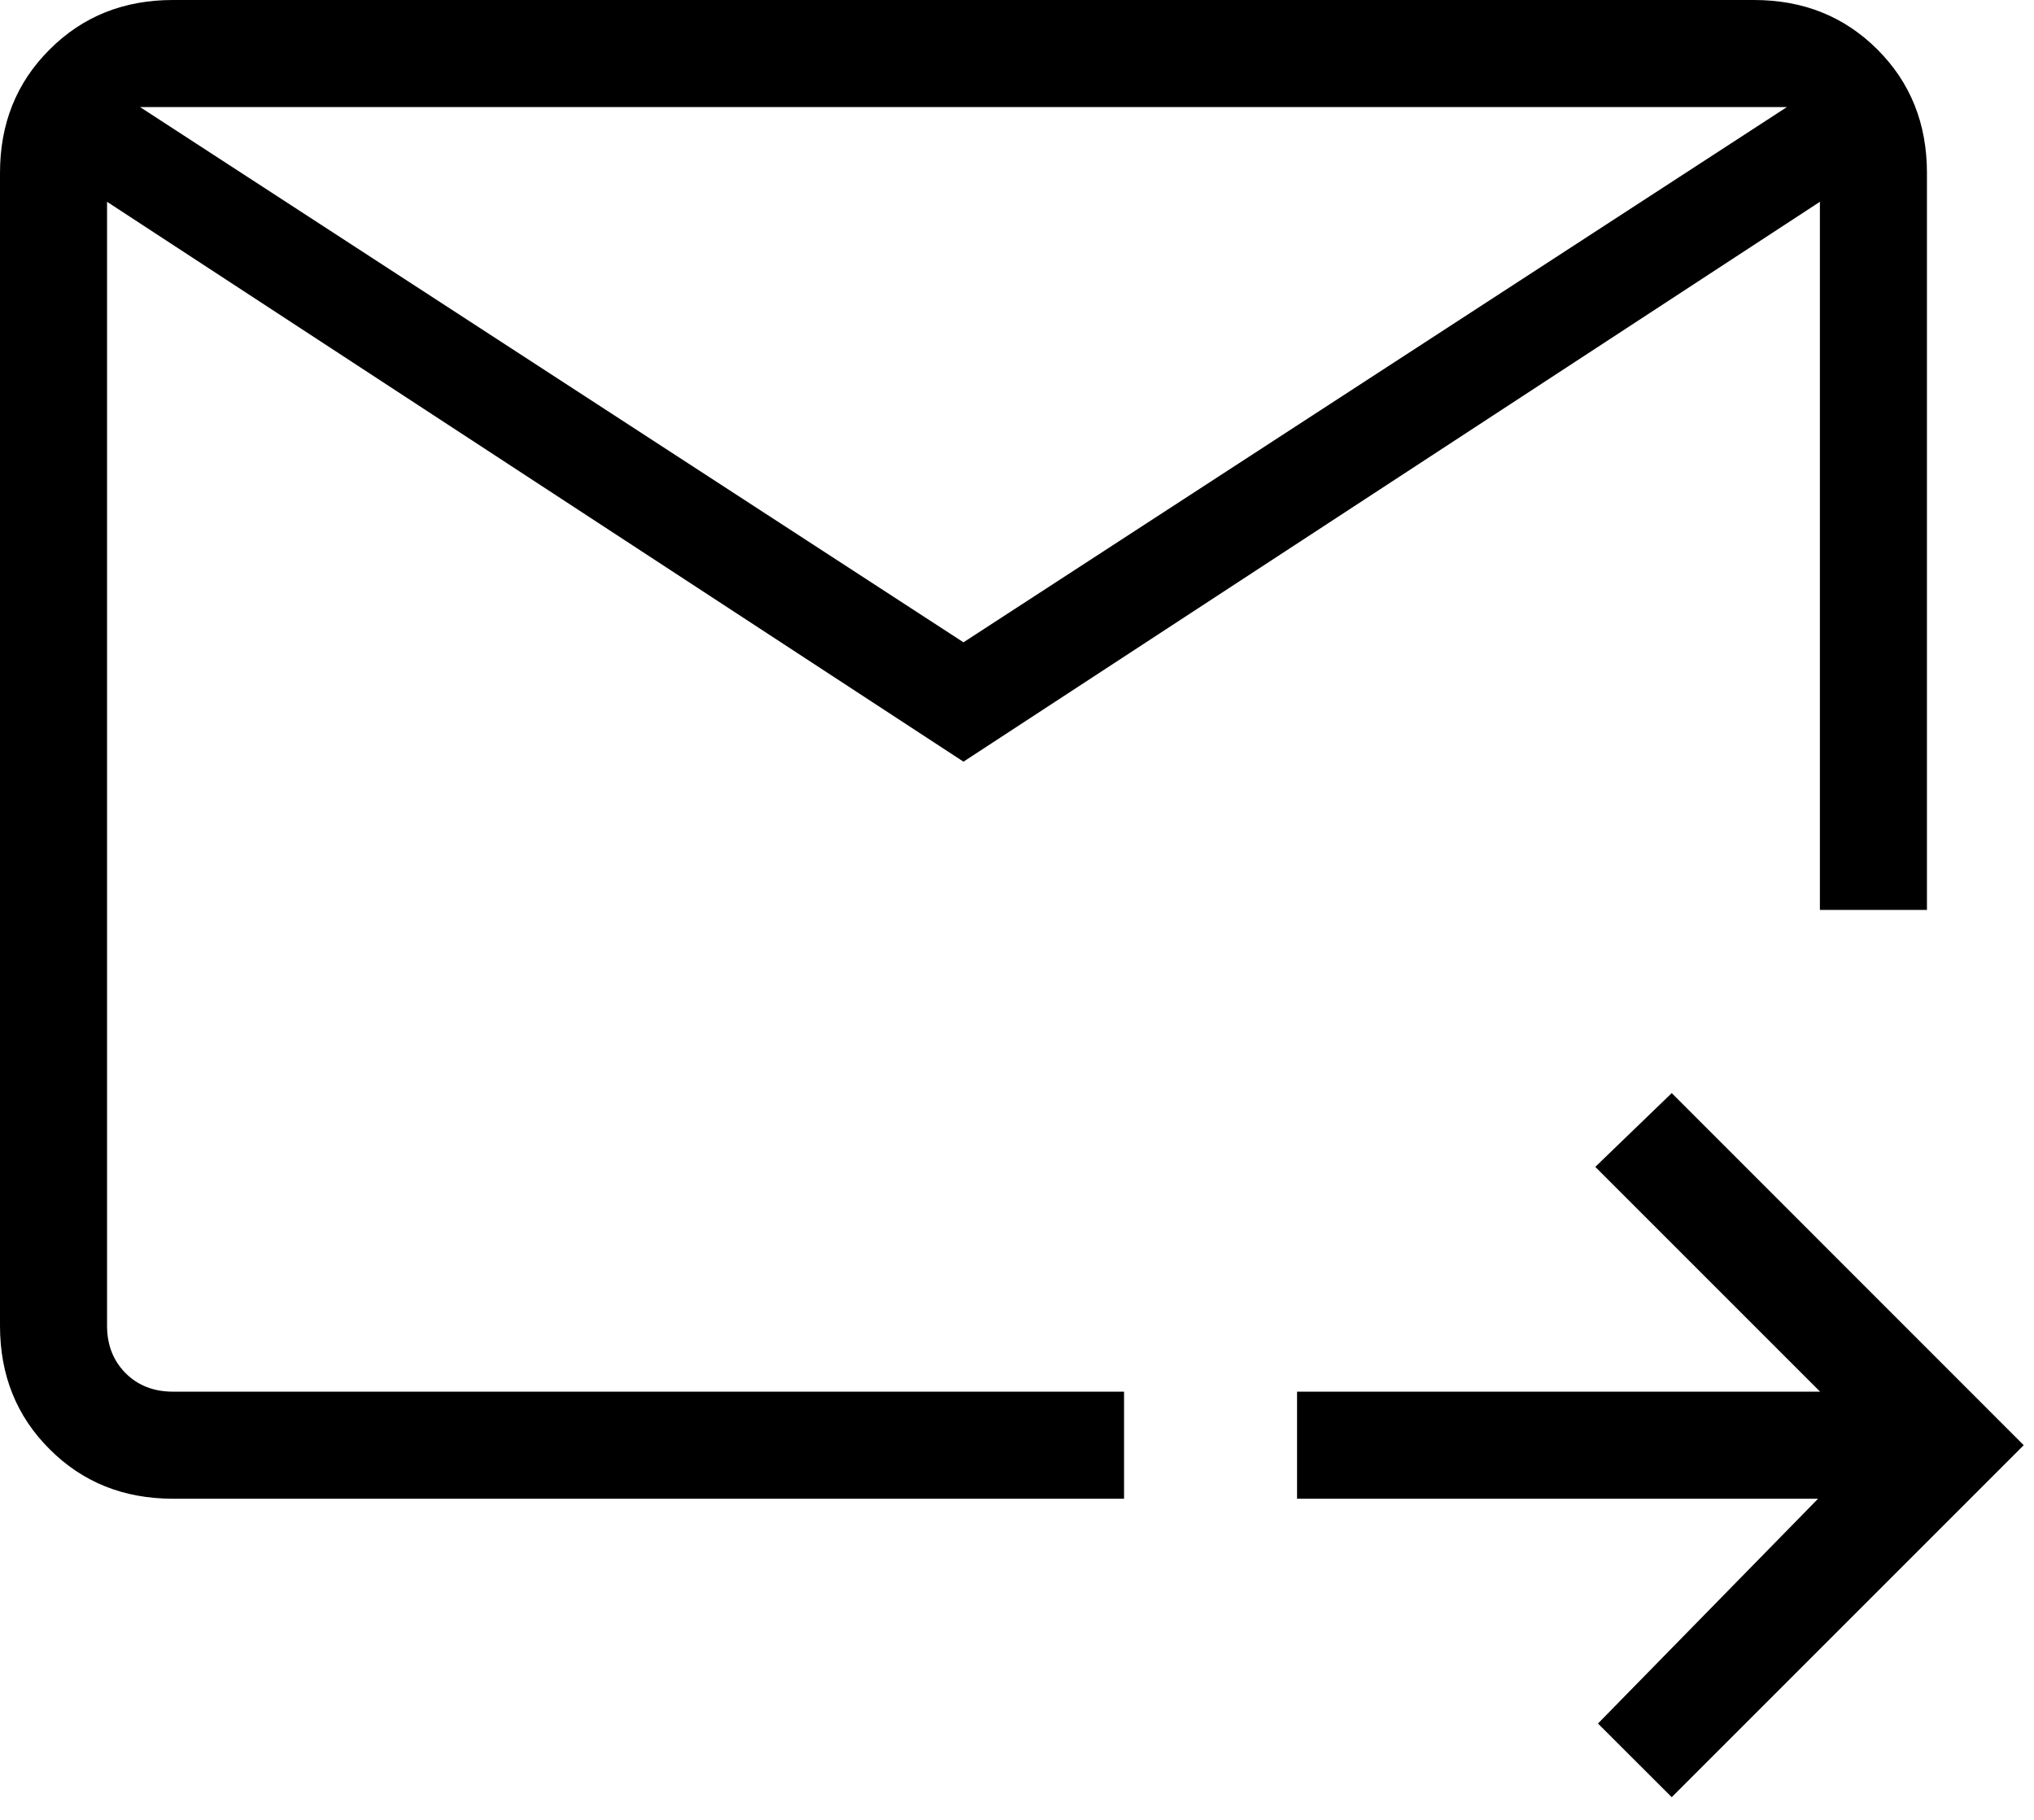
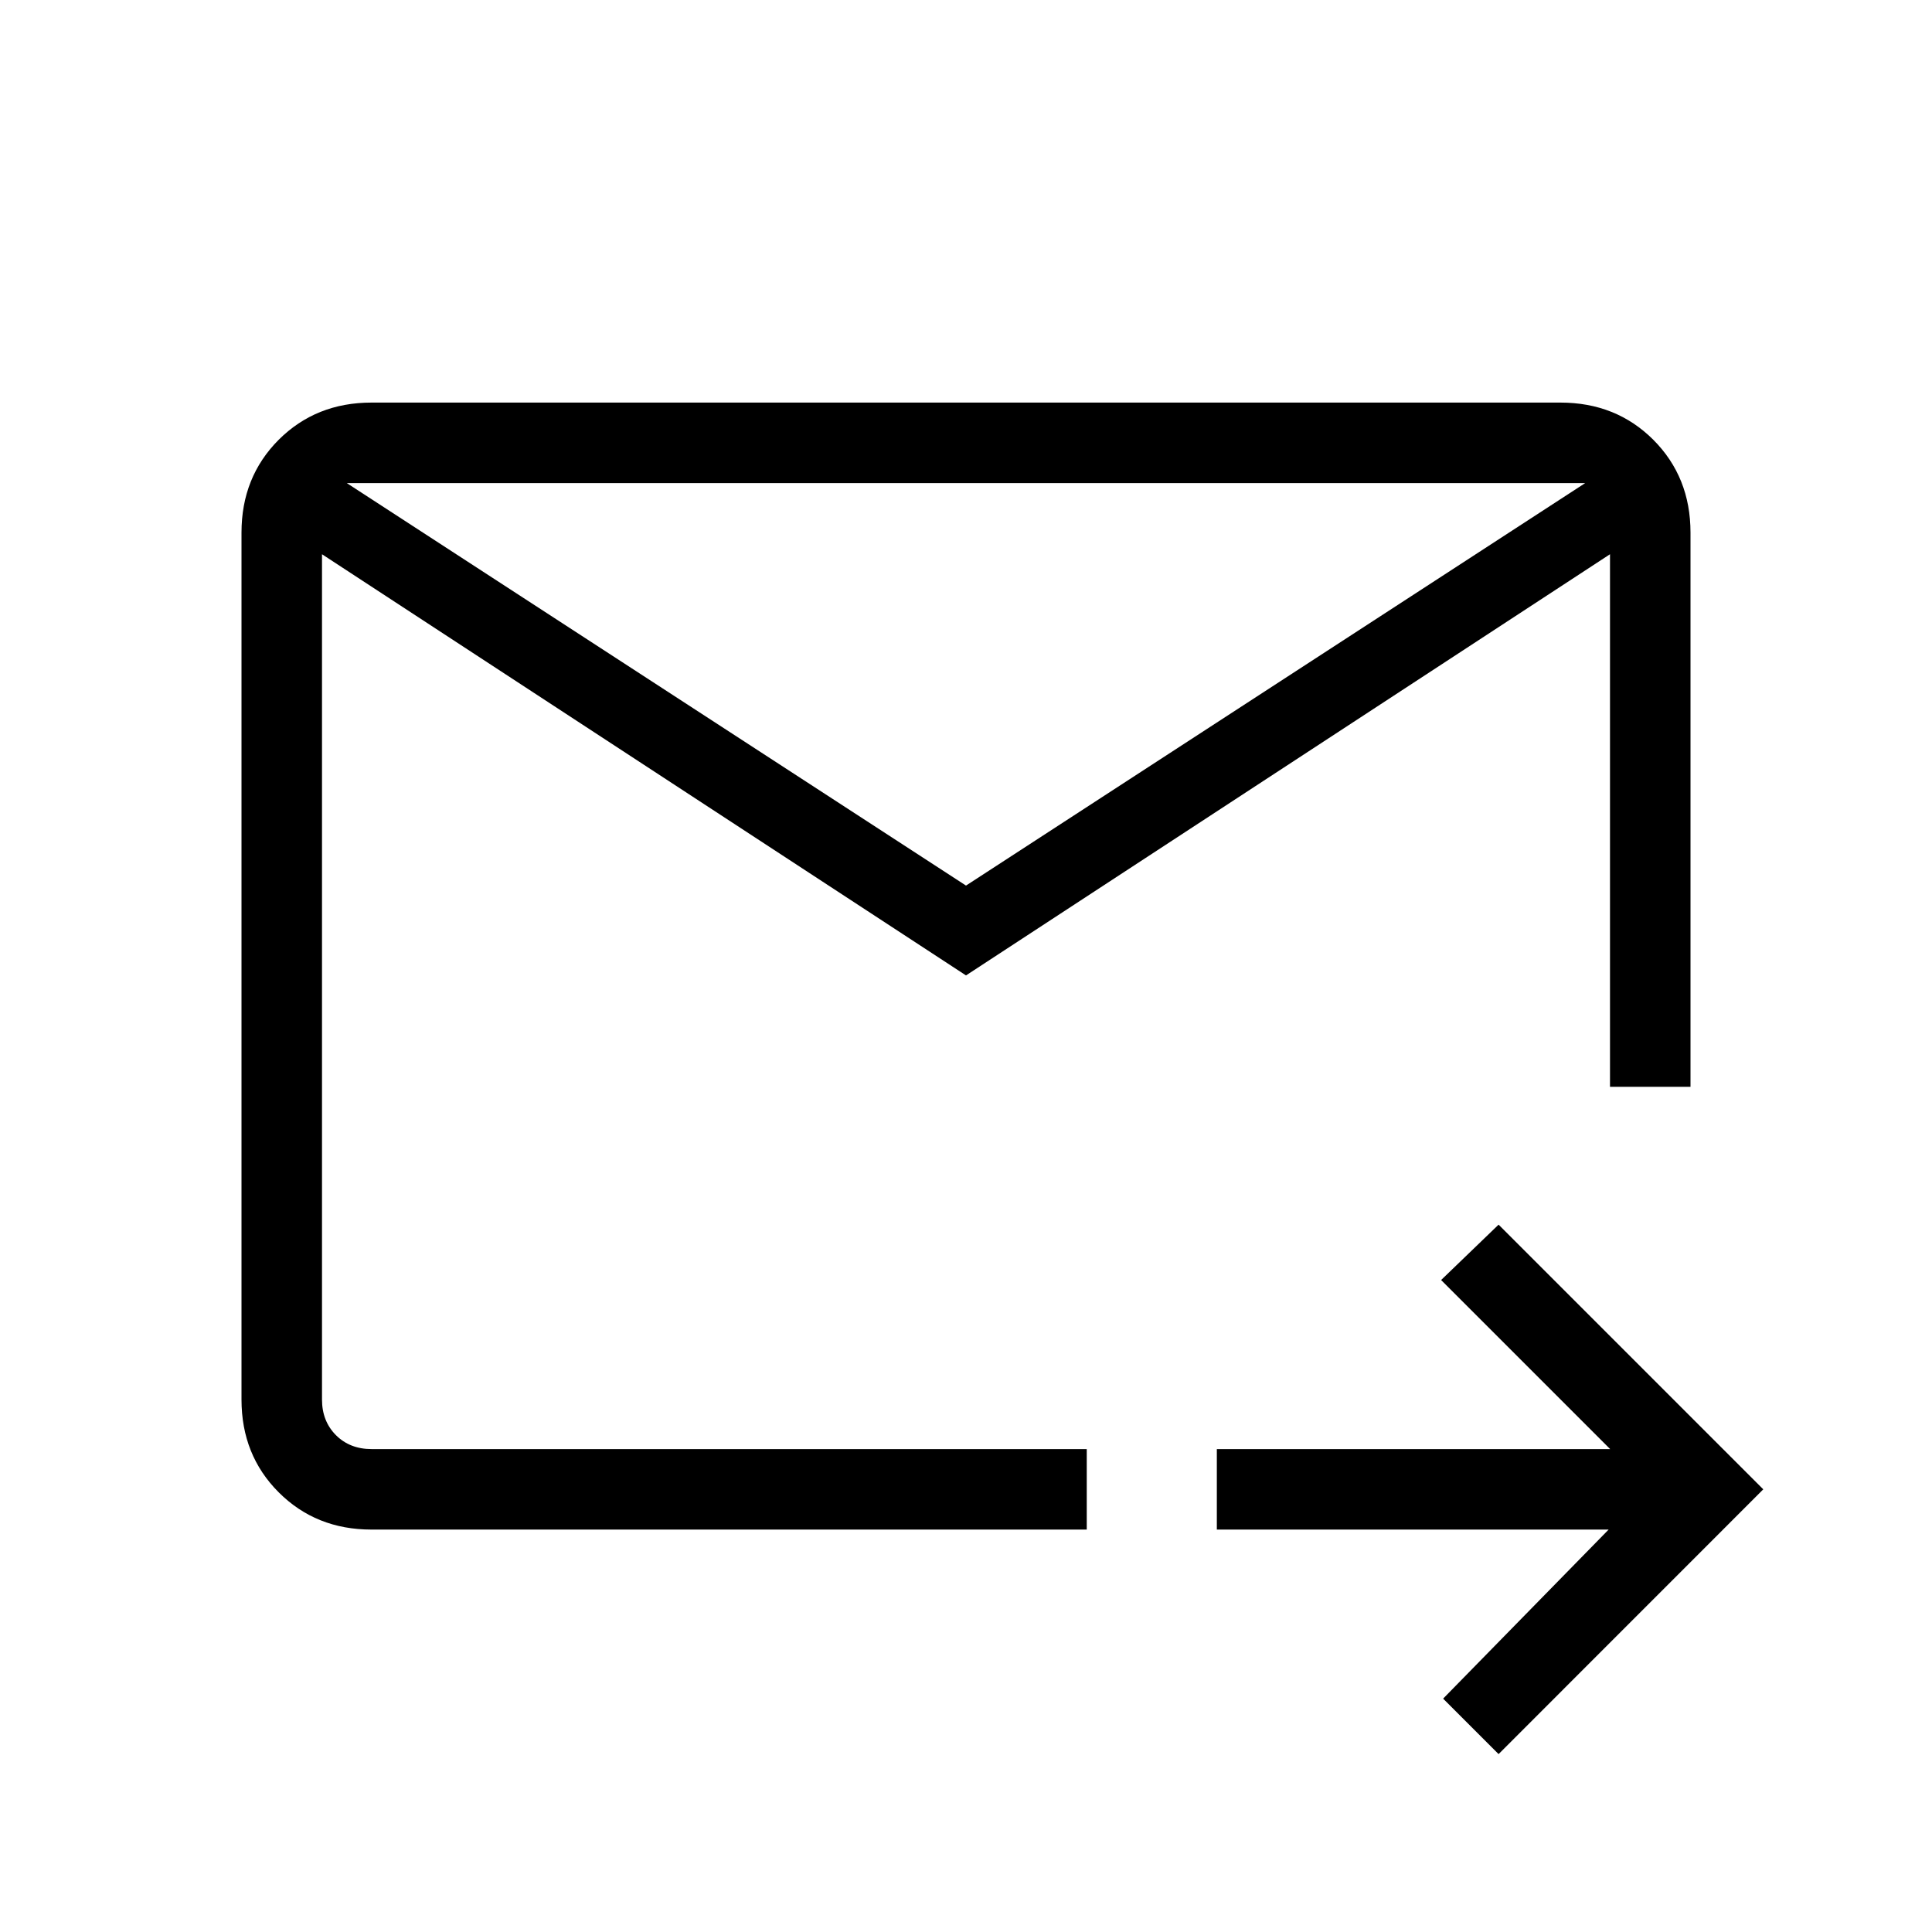
- <svg xmlns="http://www.w3.org/2000/svg" width="19" height="17" viewBox="0 0 19 17" fill="none">
-   <path d="M9 7.115L1 1.885V12.384C1 12.564 1.058 12.711 1.173 12.827C1.288 12.942 1.436 13 1.615 13H10.5V14H1.615C1.155 14 0.771 13.846 0.463 13.537C0.154 13.229 0 12.845 0 12.384V1.615C0 1.155 0.154 0.771 0.463 0.463C0.771 0.154 1.155 0 1.615 0H16.384C16.845 0 17.229 0.154 17.538 0.463C17.846 0.771 18 1.155 18 1.615V8.5H17V1.885L9 7.115ZM9 6L16.692 1H1.308L9 6ZM15.616 16.788L14.927 16.1L16.983 14H12.116V13H17.002L14.902 10.9L15.616 10.211L18.904 13.5L15.616 16.788ZM1 1.885V13.673V8.5V8.671V1V1.885Z" fill="currentColor" />
+ <svg xmlns="http://www.w3.org/2000/svg" width="24" height="24" viewBox="0 0 24 24" fill="none">
+   <mask id="mask0_2027_365" style="mask-type:alpha" maskUnits="userSpaceOnUse" x="0" y="0" width="24" height="24">
+     <rect width="24" height="24" fill="#D9D9D9" />
+   </mask>
+   <g mask="url(#mask0_2027_365)">
+     <path d="M12 12.117L4 6.885V17.386C4 17.565 4.058 17.712 4.173 17.828C4.288 17.943 4.436 18.001 4.615 18.001H13.5V19.001H4.615C4.155 19.001 3.771 18.847 3.462 18.538C3.154 18.23 3 17.846 3 17.386V6.616C3 6.156 3.154 5.772 3.462 5.463C3.771 5.155 4.155 5.001 4.615 5.001H19.384C19.845 5.001 20.229 5.155 20.538 5.463C20.846 5.772 21 6.156 21 6.616V13.501H20V6.885L12 12.117ZM12 11.001L19.692 6.001H4.308L12 11.001ZM18.616 21.79L17.927 21.101L19.983 19.001H15.116V18.001H20.002L17.902 15.901L18.616 15.213L21.904 18.501L18.616 21.79ZM4 6.885V18.674V13.501V13.672V6.001V6.885Z" fill="black" />
+   </g>
</svg>
